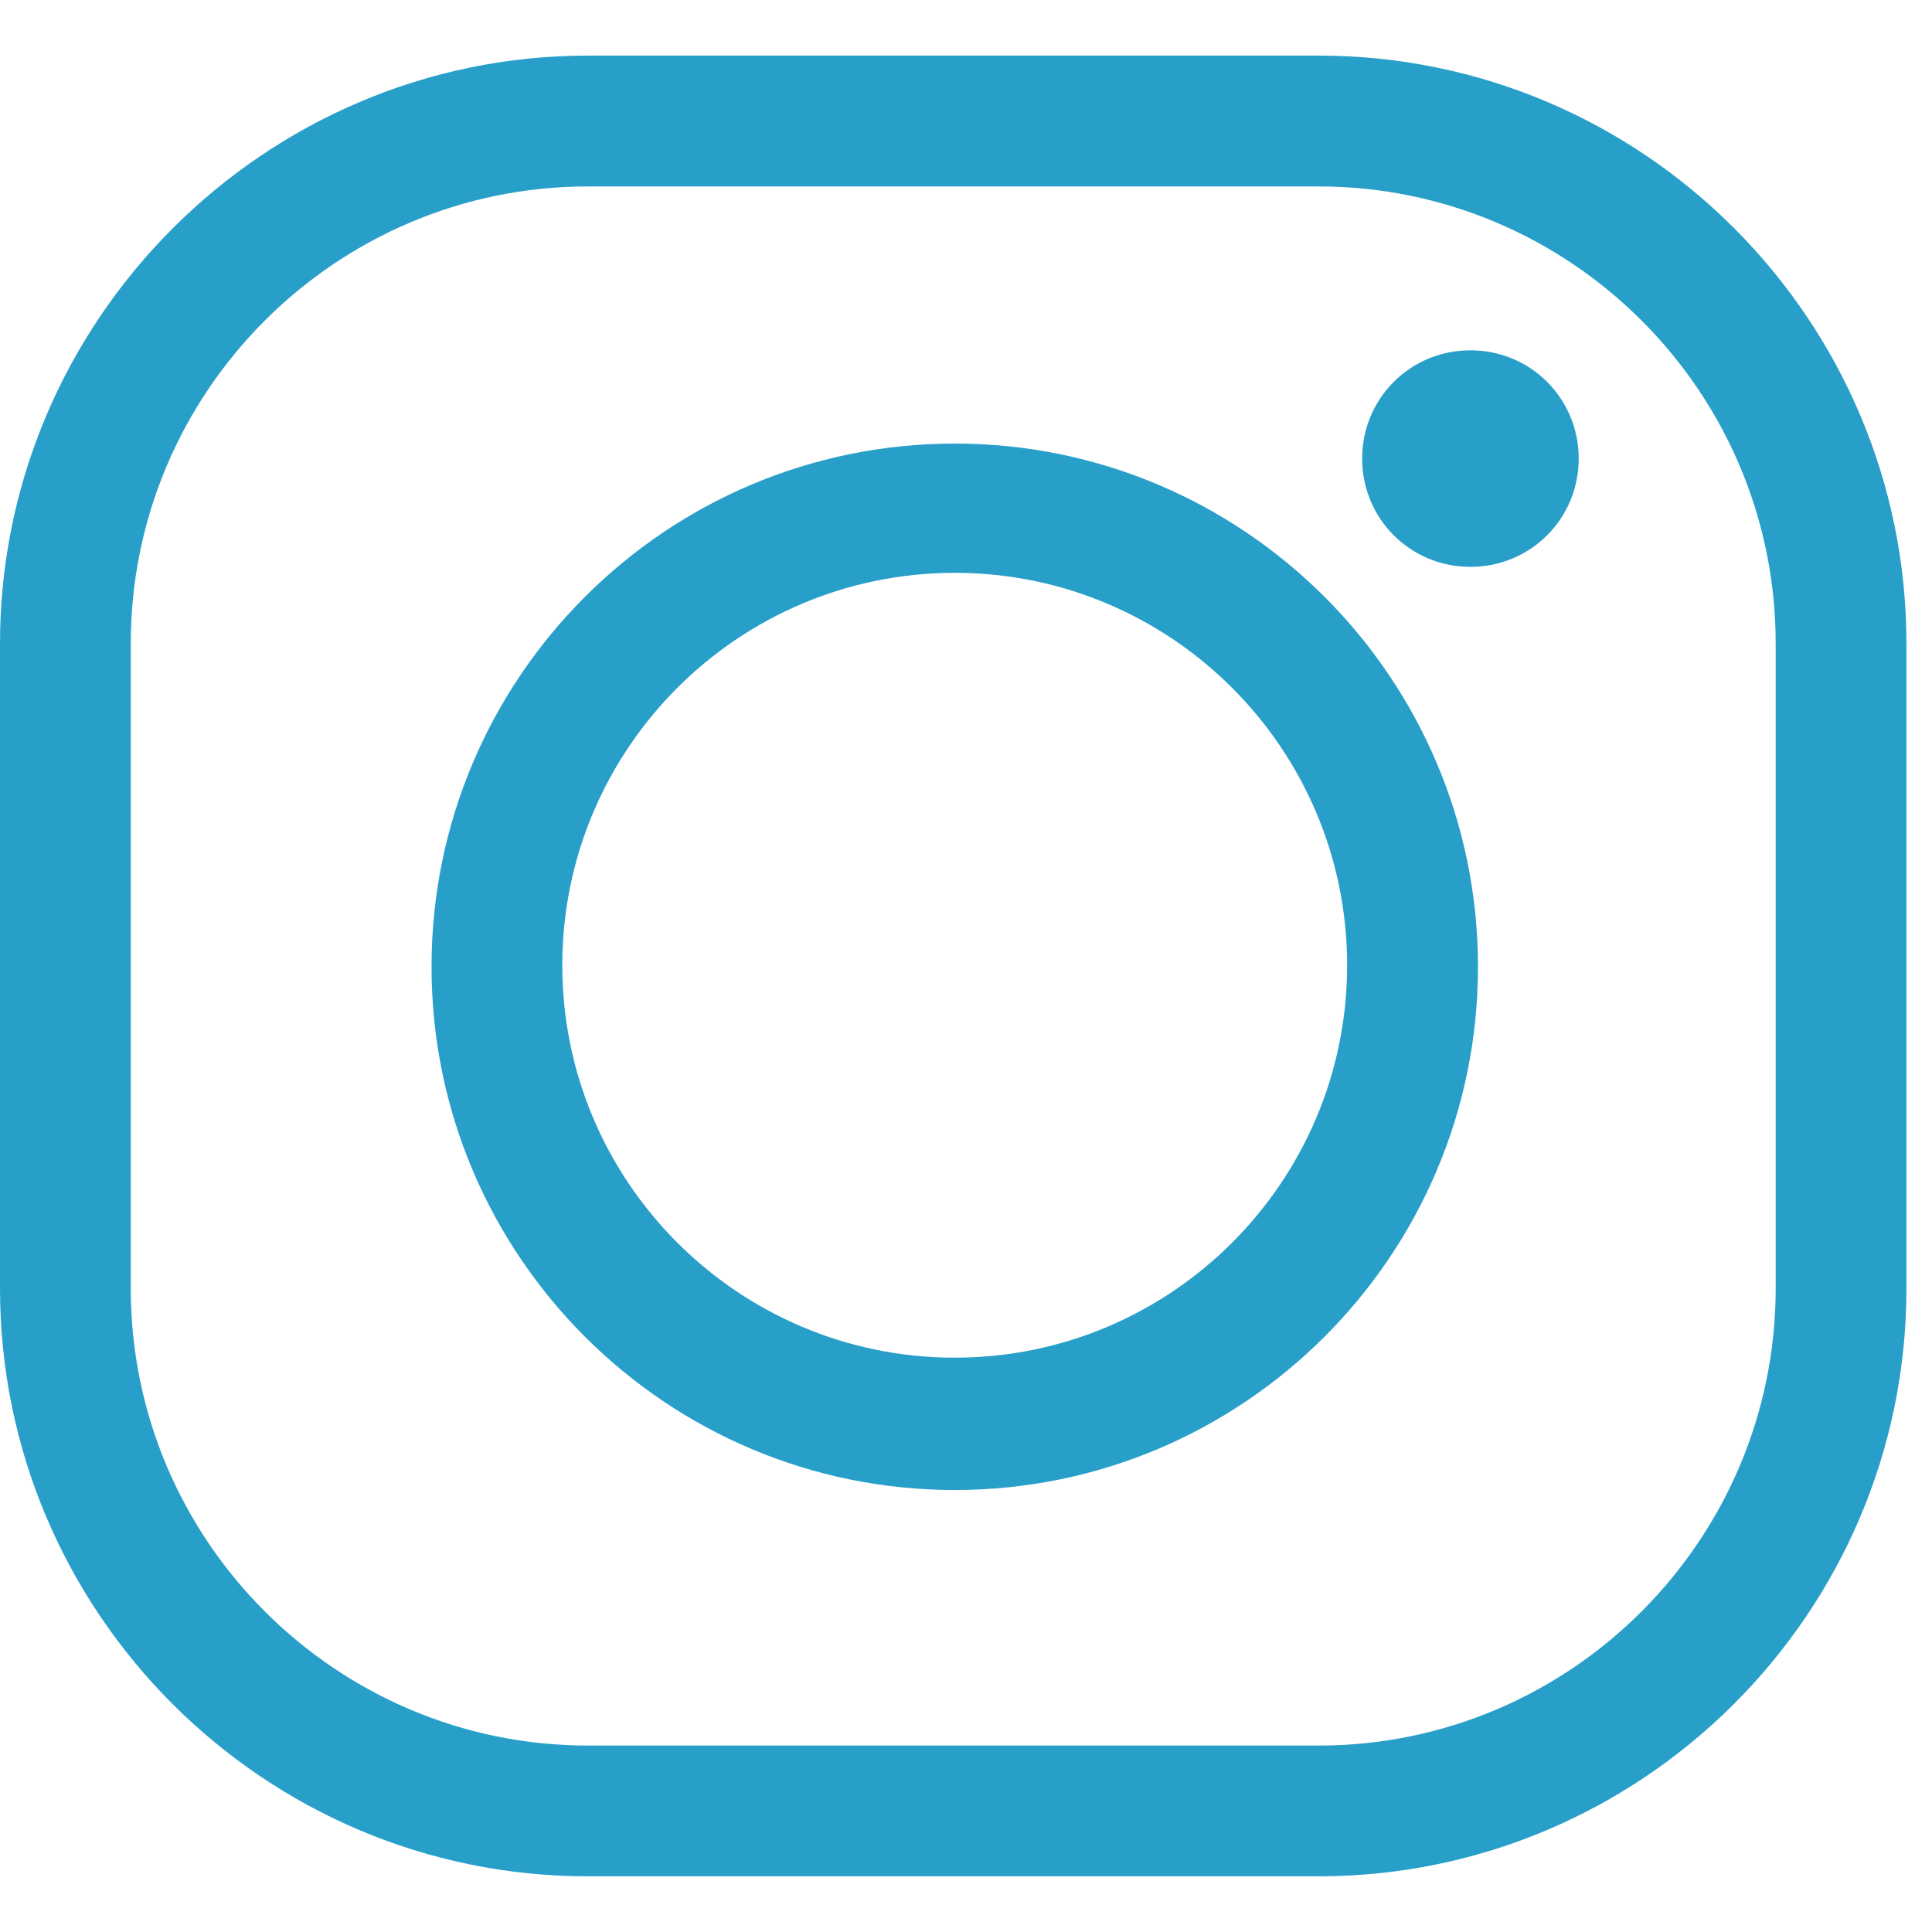
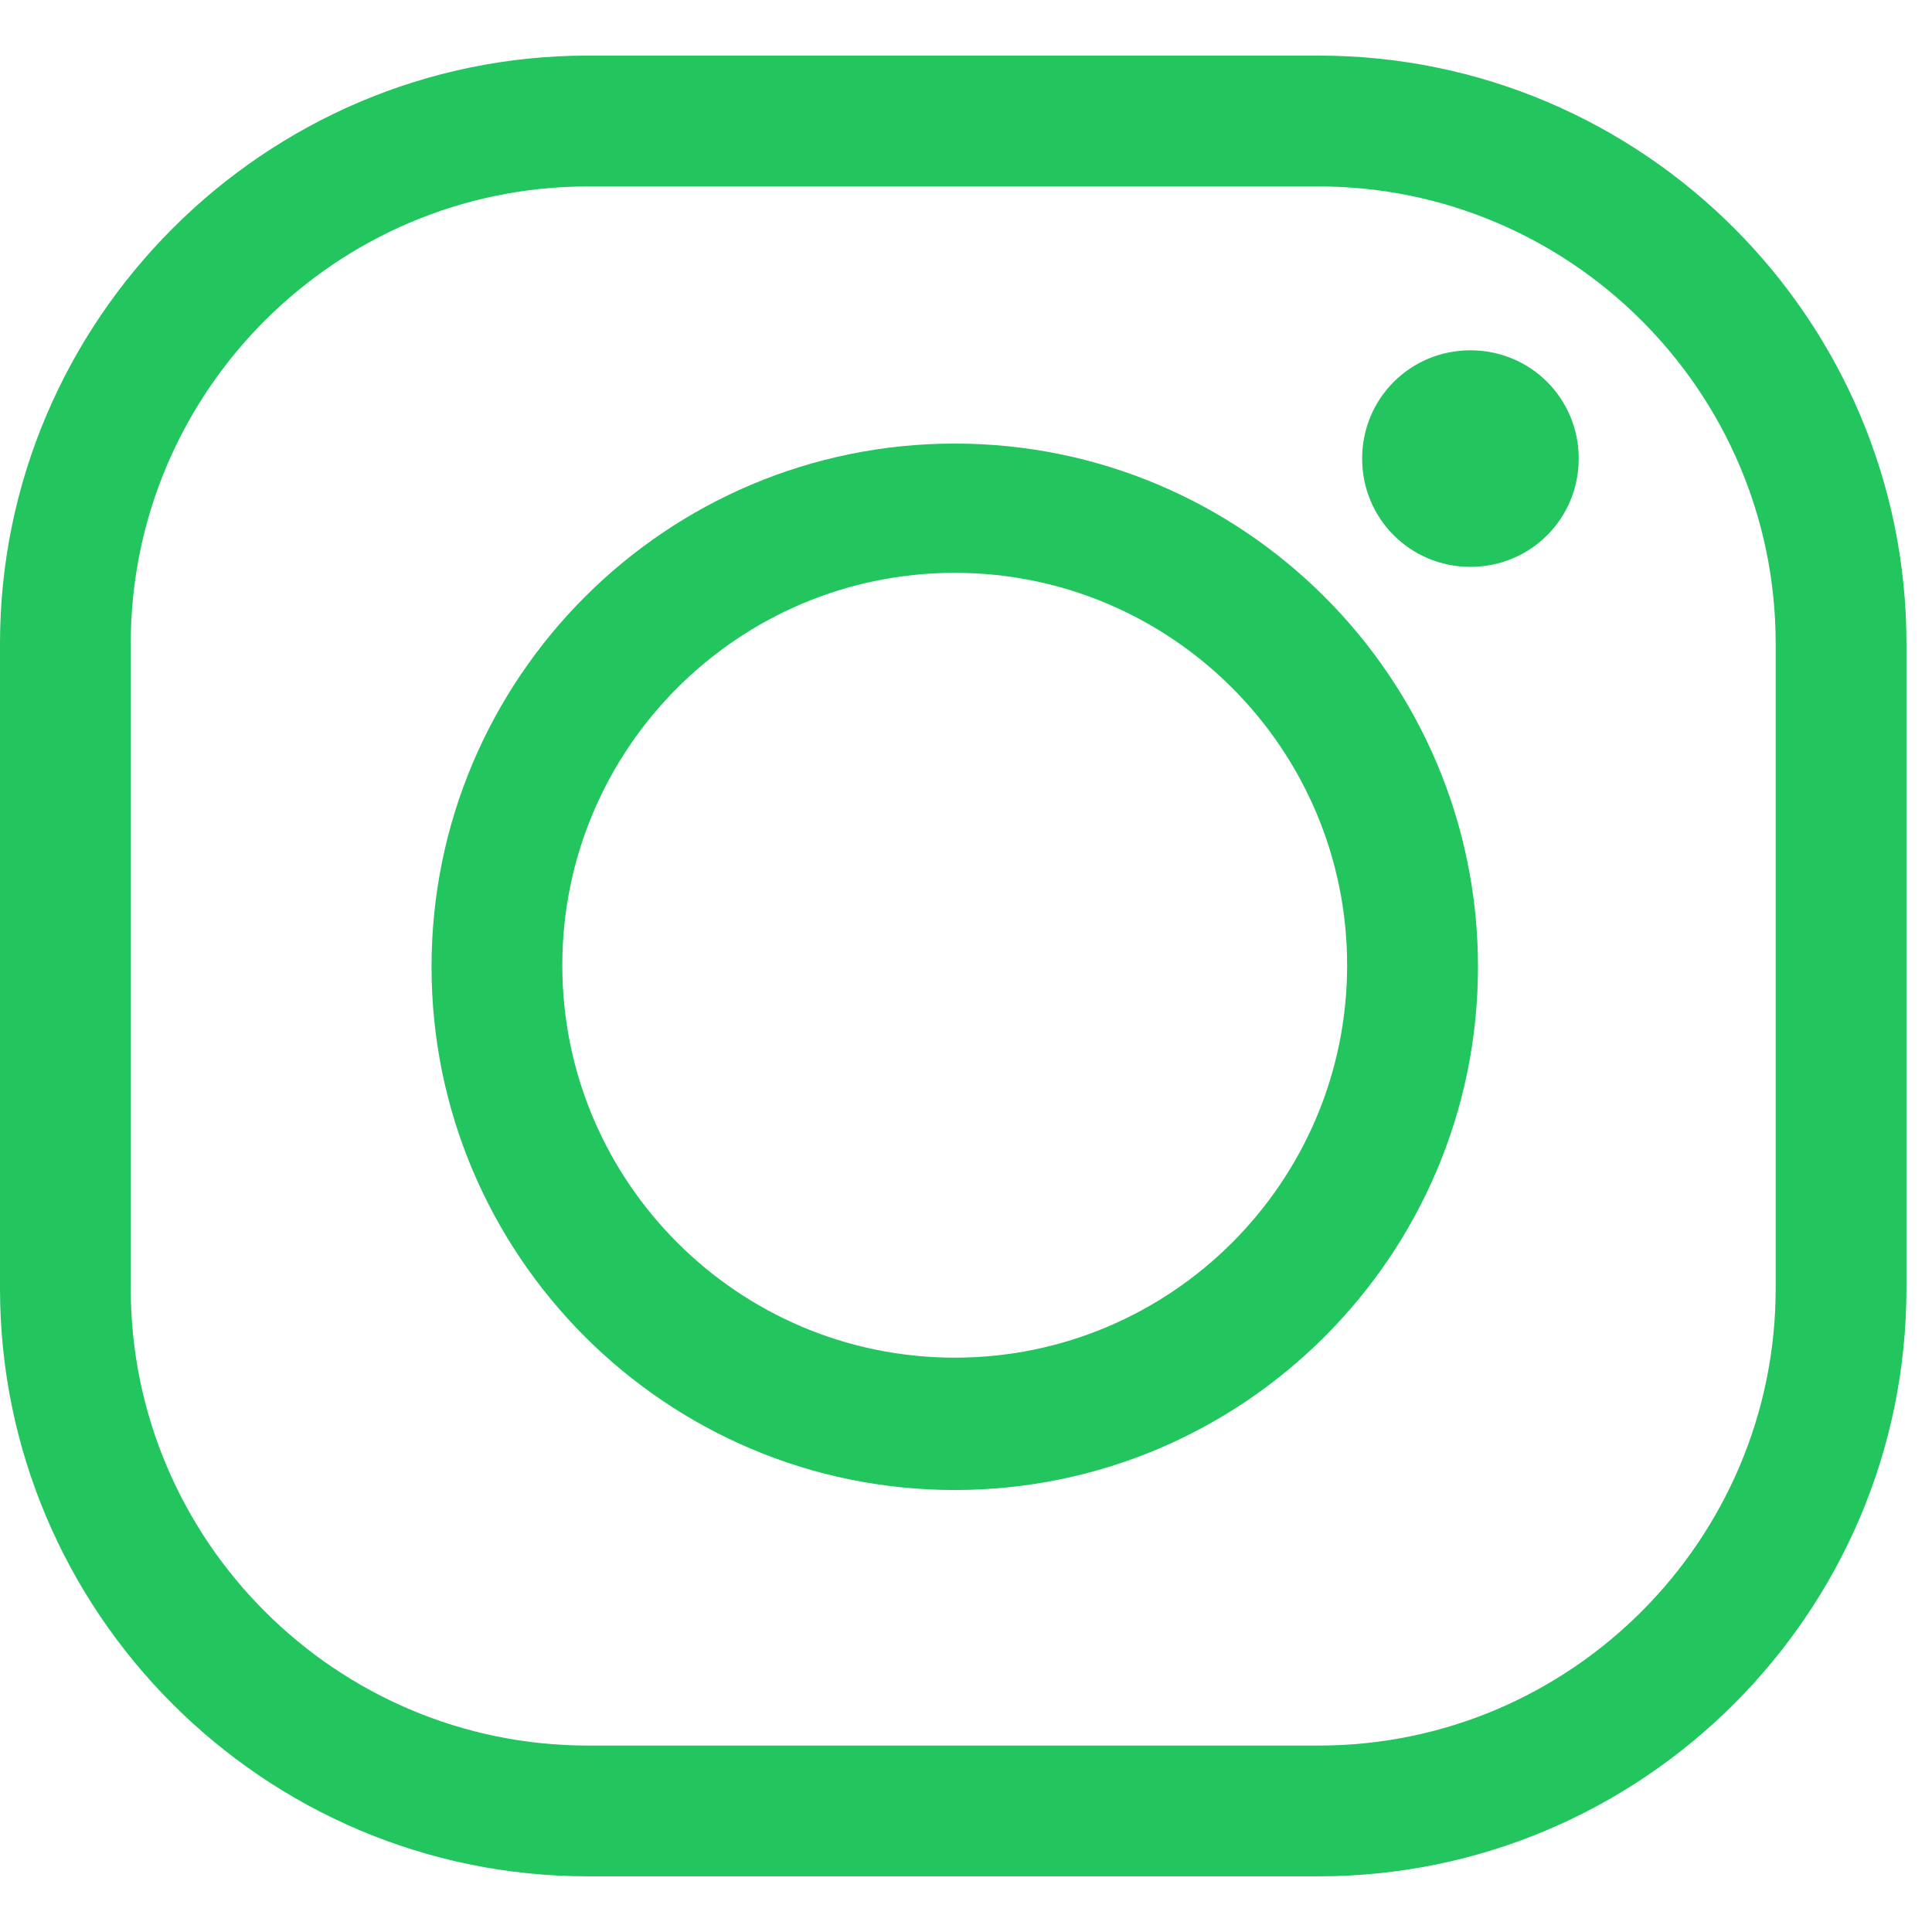
<svg xmlns="http://www.w3.org/2000/svg" width="22" height="22" viewBox="0 0 22 22" fill="none">
  <g id="Group">
-     <path id="Vector" d="M15.032 21.366H6.694C2.996 21.366 0 18.353 0 14.672V7.328C0 3.647 3.013 0.633 6.694 0.633H15.015C18.713 0.633 21.709 3.647 21.709 7.328V14.672C21.709 18.37 18.696 21.366 15.015 21.366H15.032ZM6.694 2.123C3.835 2.123 1.489 4.451 1.489 7.328V14.672C1.489 17.549 3.835 19.877 6.694 19.877H15.015C17.891 19.877 20.22 17.532 20.22 14.672V7.328C20.22 4.451 17.874 2.123 15.015 2.123H6.694Z" fill="#289FC9" />
-     <path id="Vector_2" d="M10.872 16.967C7.584 16.967 4.914 14.296 4.914 11.009C4.914 7.721 7.584 5.051 10.872 5.051C14.159 5.051 16.83 7.721 16.83 11.009C16.83 14.296 14.159 16.967 10.872 16.967ZM10.872 6.523C8.406 6.523 6.403 8.526 6.403 10.992C6.403 13.457 8.406 15.46 10.872 15.46C13.337 15.46 15.34 13.457 15.34 10.992C15.34 8.526 13.337 6.523 10.872 6.523Z" fill="#289FC9" />
-     <path id="Vector_3" d="M17.977 5.222C17.977 5.907 17.429 6.455 16.744 6.455C16.059 6.455 15.511 5.907 15.511 5.222C15.511 4.537 16.059 3.989 16.744 3.989C17.429 3.989 17.977 4.537 17.977 5.222Z" fill="#289FC9" />
+     <path id="Vector" d="M15.032 21.366H6.694C2.996 21.366 0 18.353 0 14.672V7.328C0 3.647 3.013 0.633 6.694 0.633H15.015C18.713 0.633 21.709 3.647 21.709 7.328V14.672C21.709 18.37 18.696 21.366 15.015 21.366H15.032ZM6.694 2.123C3.835 2.123 1.489 4.451 1.489 7.328V14.672C1.489 17.549 3.835 19.877 6.694 19.877H15.015C17.891 19.877 20.22 17.532 20.22 14.672V7.328C20.22 4.451 17.874 2.123 15.015 2.123H6.694Z" fill="#22C55E" />
+     <path id="Vector_2" d="M10.872 16.967C7.584 16.967 4.914 14.296 4.914 11.009C4.914 7.721 7.584 5.051 10.872 5.051C14.159 5.051 16.83 7.721 16.83 11.009C16.83 14.296 14.159 16.967 10.872 16.967ZM10.872 6.523C8.406 6.523 6.403 8.526 6.403 10.992C6.403 13.457 8.406 15.46 10.872 15.46C13.337 15.46 15.34 13.457 15.34 10.992C15.34 8.526 13.337 6.523 10.872 6.523Z" fill="#22C55E" />
+     <path id="Vector_3" d="M17.977 5.222C17.977 5.907 17.429 6.455 16.744 6.455C16.059 6.455 15.511 5.907 15.511 5.222C15.511 4.537 16.059 3.989 16.744 3.989C17.429 3.989 17.977 4.537 17.977 5.222Z" fill="#22C55E" />
  </g>
</svg>
